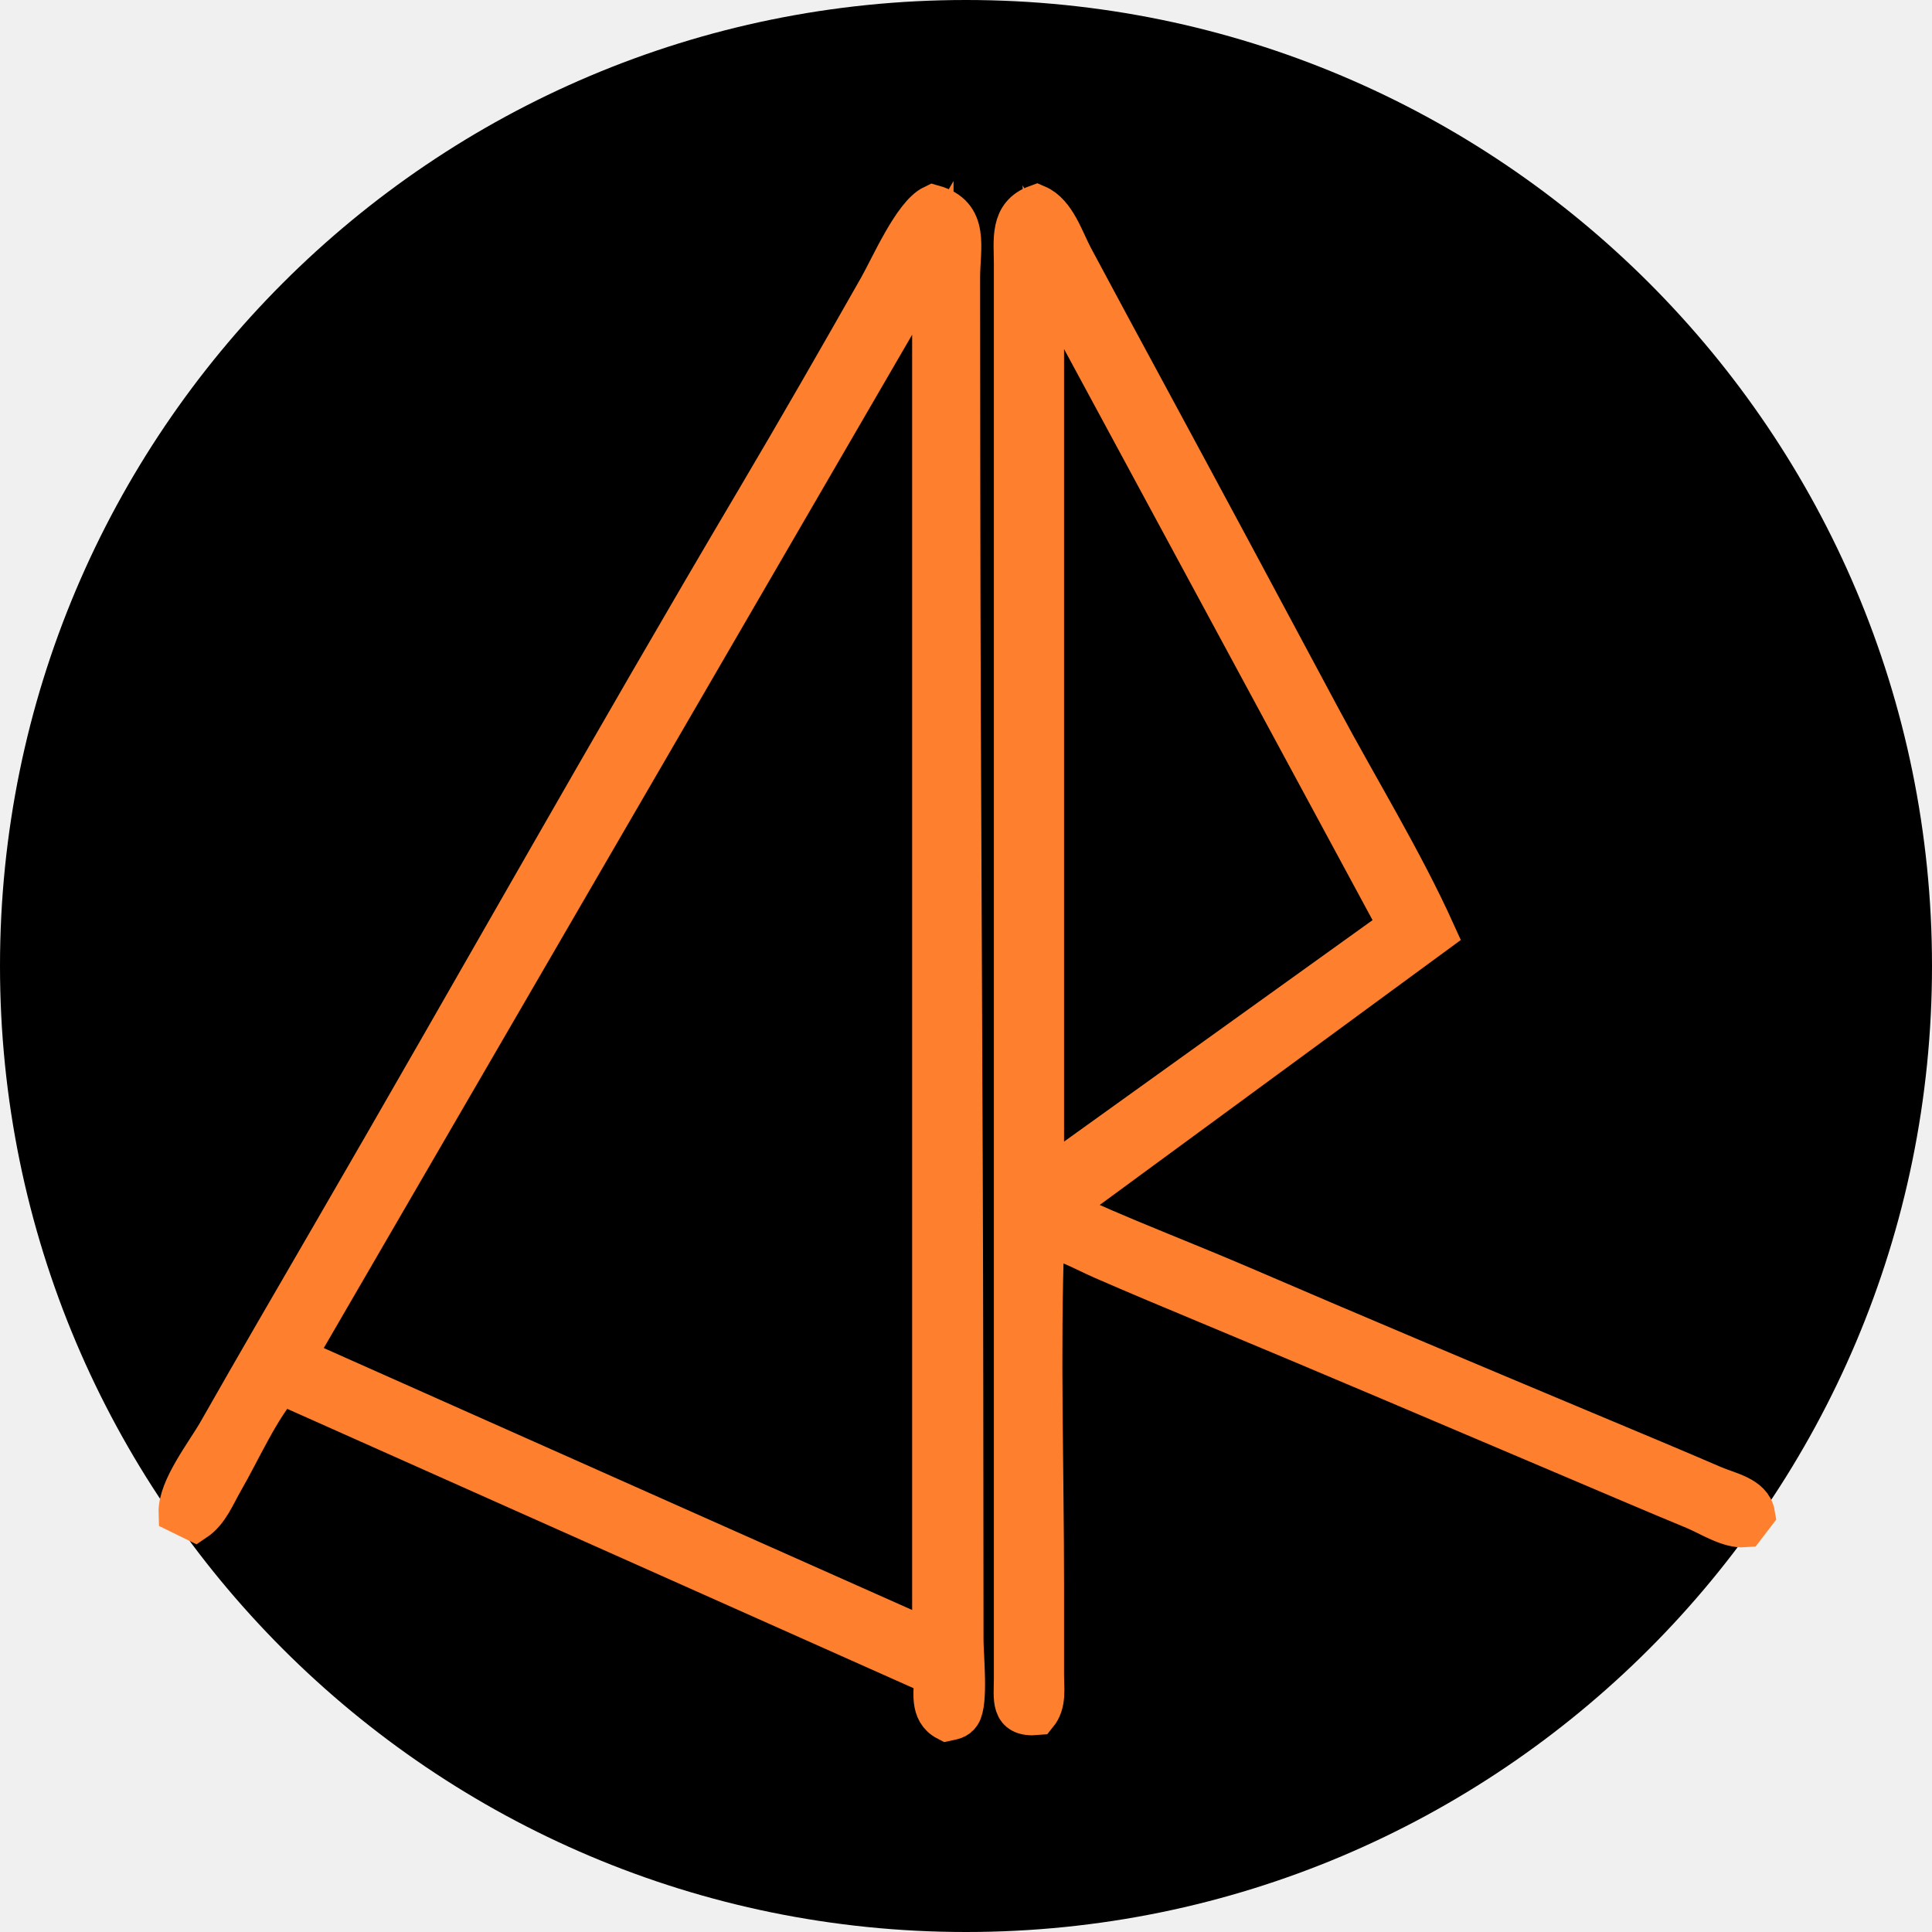
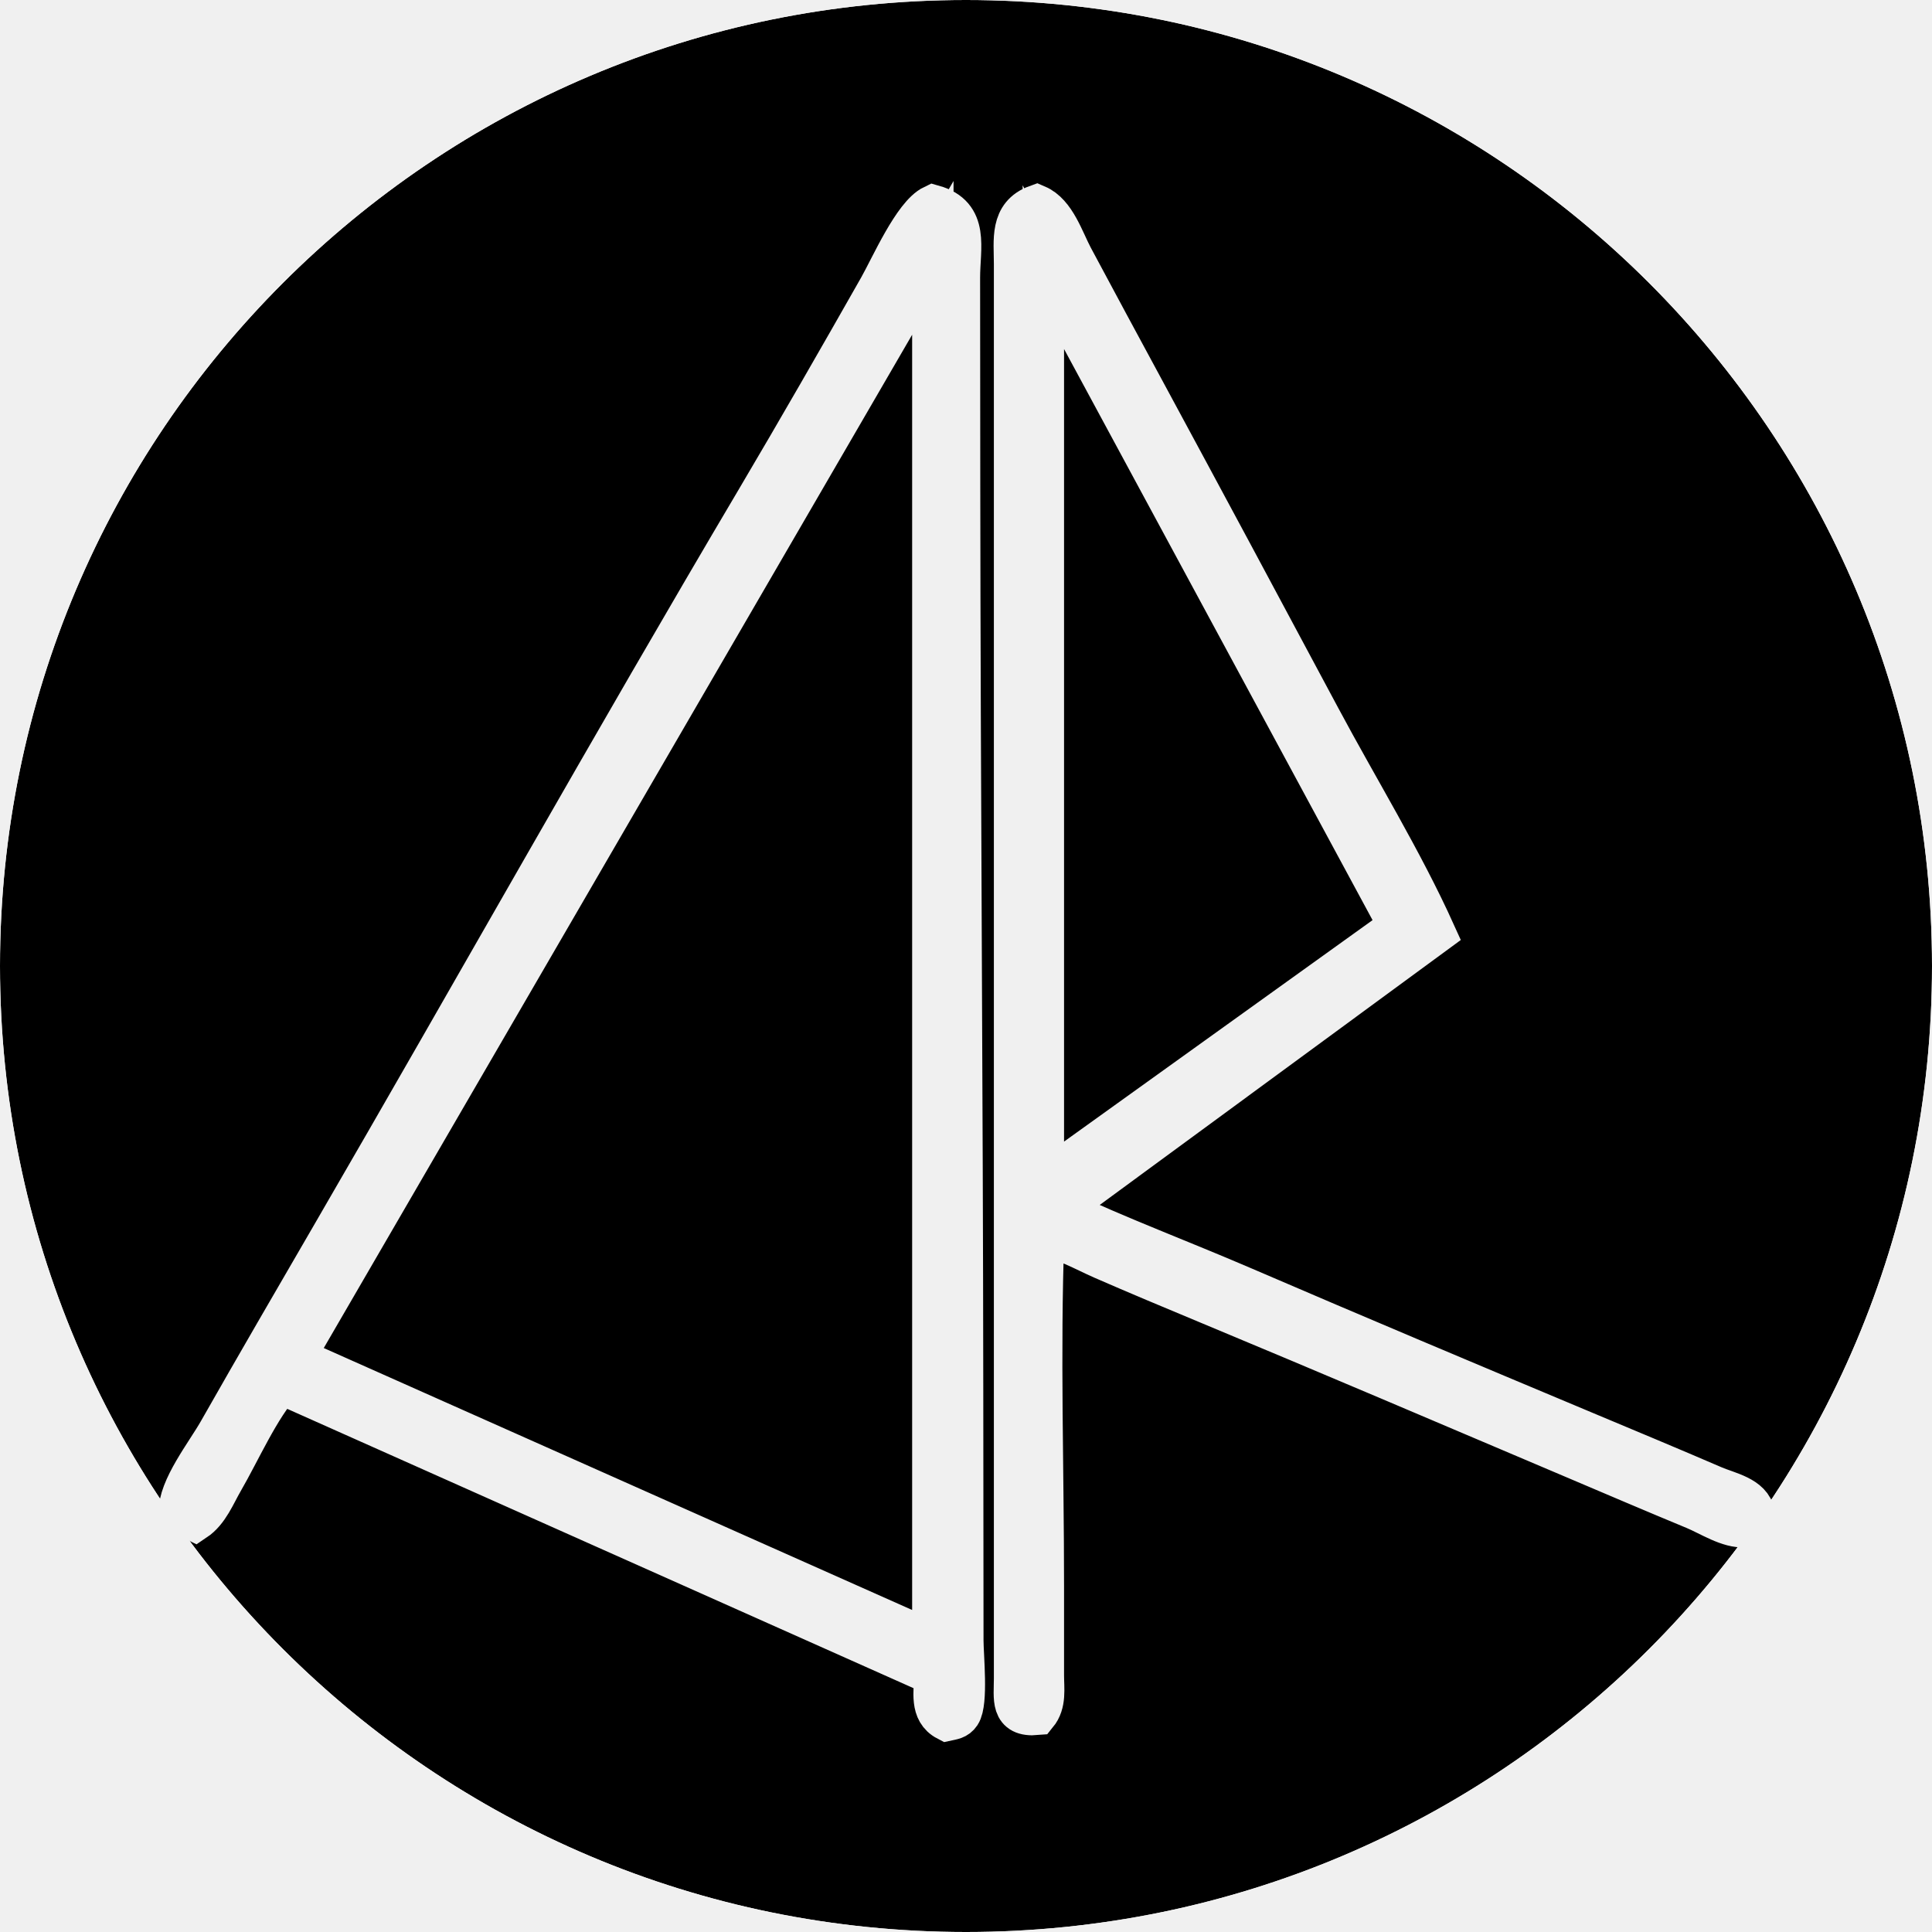
<svg xmlns="http://www.w3.org/2000/svg" viewBox="273 50 560 560">
-   <circle cx="553" cy="330" r="280" fill="#000000" />
-   <path d="M543.5 109.59C553.93 112.52 551.08 121.69 551.09 130.5C551.11 150.83 551.12 171.17 551.14 191.5C551.22 278.83 551.93 366.17 552.01 453.5C552.03 477.5 552.06 501.5 552.08 525.5C552.09 529.95 553.47 543.48 551.29 546.77C550.34 548.21 549.01 548.3 547.5 548.63C542.53 546.04 543.94 540.38 543.94 535.5C480.79 507.34 417.65 479.18 354.5 451.01C348.32 457.54 342.36 470.98 337.62 479.13C335.28 483.15 333.45 488.08 329.5 490.72C327.99 489.98 326.47 489.24 324.96 488.5C324.73 481.44 332.82 471.28 336.42 464.94C347.29 445.81 358.3 426.9 369.36 407.84C410.51 336.93 450.6 265.37 492.35 194.82C504.39 174.46 516.19 153.9 527.86 133.34C531.24 127.37 537.8 112.32 543.5 109.59ZM573.5 109.56C578.87 111.86 581.22 119.61 583.88 124.61C590.71 137.43 597.63 150.19 604.53 162.97C621.62 194.59 638.62 226.25 655.56 257.95C666.62 278.65 679.38 299.33 688.95 320.5C652.61 347.17 616.27 373.83 579.93 400.5C597.42 408.7 615.61 415.51 633.35 423.15C666.04 437.23 698.88 451.04 731.71 464.8C744.37 470.11 757.05 475.38 769.66 480.82C773.82 482.62 780.66 483.81 781.5 488.87C780.57 490.08 779.64 491.29 778.72 492.5C774.1 492.87 768.51 489.15 764.2 487.36C752.21 482.4 740.27 477.28 728.32 472.21C693.18 457.29 658.05 442.3 622.8 427.63C612.72 423.43 602.63 419.22 592.62 414.85C587.34 412.55 581.18 408.91 575.5 408.4C574.28 442 575.42 475.87 575.42 509.5C575.42 518.17 575.42 526.83 575.42 535.5C575.42 539.54 576.16 543.68 573.5 546.93C565.9 547.61 567.08 542.34 567.08 536.5C567.08 525.83 567.08 515.17 567.08 504.5C567.08 456.83 567.08 409.17 567.08 361.5C567.08 297.83 567.08 234.17 567.08 170.5C567.08 155.83 567.08 141.17 567.08 126.5C567.08 119.56 565.79 112.34 573.5 109.56ZM543.39 124.74C481.69 230.99 420 337.25 358.3 443.5C420 470.97 481.69 498.44 543.39 525.9C543.39 392.18 543.39 258.46 543.39 124.74ZM575.42 127.44C575.42 215.82 575.42 304.21 575.42 392.59C609.83 367.89 644.23 343.2 678.63 318.5C644.23 254.81 609.83 191.13 575.42 127.44Z" fill="#FE7F2D" fill-rule="evenodd" stroke="#FE7F2D" stroke-width="12" stroke-linejoin="miter" stroke-miterlimit="8" />
+   <defs>
+     <mask id="logo-cutout">
+       <circle cx="553" cy="330" r="280" fill="#ffffff" />
+       <path d="M543.5 109.59C553.93 112.52 551.08 121.69 551.09 130.5C551.11 150.83 551.12 171.17 551.14 191.5C551.22 278.83 551.93 366.17 552.01 453.5C552.03 477.5 552.06 501.5 552.08 525.5C552.09 529.95 553.47 543.48 551.29 546.77C550.34 548.21 549.01 548.3 547.5 548.63C542.53 546.04 543.94 540.38 543.94 535.5C480.79 507.34 417.65 479.18 354.5 451.01C348.32 457.54 342.36 470.98 337.62 479.13C335.28 483.15 333.45 488.08 329.5 490.72C327.99 489.98 326.47 489.24 324.96 488.5C324.73 481.44 332.82 471.28 336.42 464.94C347.29 445.81 358.3 426.9 369.36 407.84C410.51 336.93 450.6 265.37 492.35 194.82C504.39 174.46 516.19 153.9 527.86 133.34C531.24 127.37 537.8 112.32 543.5 109.59ZM573.5 109.56C578.87 111.86 581.22 119.61 583.88 124.61C590.71 137.43 597.63 150.19 604.53 162.97C621.62 194.59 638.62 226.25 655.56 257.95C666.62 278.65 679.38 299.33 688.95 320.5C652.61 347.17 616.27 373.83 579.93 400.5C597.42 408.7 615.61 415.51 633.35 423.15C666.04 437.23 698.88 451.04 731.71 464.8C744.37 470.11 757.05 475.38 769.66 480.82C773.82 482.62 780.66 483.81 781.5 488.87C780.57 490.08 779.64 491.29 778.72 492.5C774.1 492.87 768.51 489.15 764.2 487.36C752.21 482.4 740.27 477.28 728.32 472.21C693.18 457.29 658.05 442.3 622.8 427.63C612.72 423.43 602.63 419.22 592.62 414.85C587.34 412.55 581.18 408.91 575.5 408.4C574.28 442 575.42 475.87 575.42 509.5C575.42 518.17 575.42 526.83 575.42 535.5C575.42 539.54 576.16 543.68 573.5 546.93C565.9 547.61 567.08 542.34 567.08 536.5C567.08 525.83 567.08 515.17 567.08 504.5C567.08 456.83 567.08 409.17 567.08 361.5C567.08 297.83 567.08 234.17 567.08 170.5C567.08 155.83 567.08 141.17 567.08 126.5C567.08 119.56 565.79 112.34 573.5 109.56ZM543.39 124.74C481.69 230.99 420 337.25 358.3 443.5C420 470.97 481.69 498.44 543.39 525.9C543.39 392.18 543.39 258.46 543.39 124.74ZM575.42 127.44C575.42 215.82 575.42 304.21 575.42 392.59C609.83 367.89 644.23 343.2 678.63 318.5C644.23 254.81 609.83 191.13 575.42 127.44Z" fill="#000000" fill-rule="evenodd" stroke="#000000" stroke-width="12" stroke-linejoin="miter" stroke-miterlimit="8" />
+     </mask>
+   </defs>
+   <circle cx="553" cy="330" r="280" fill="#000000" mask="url(#logo-cutout)" />
</svg>
